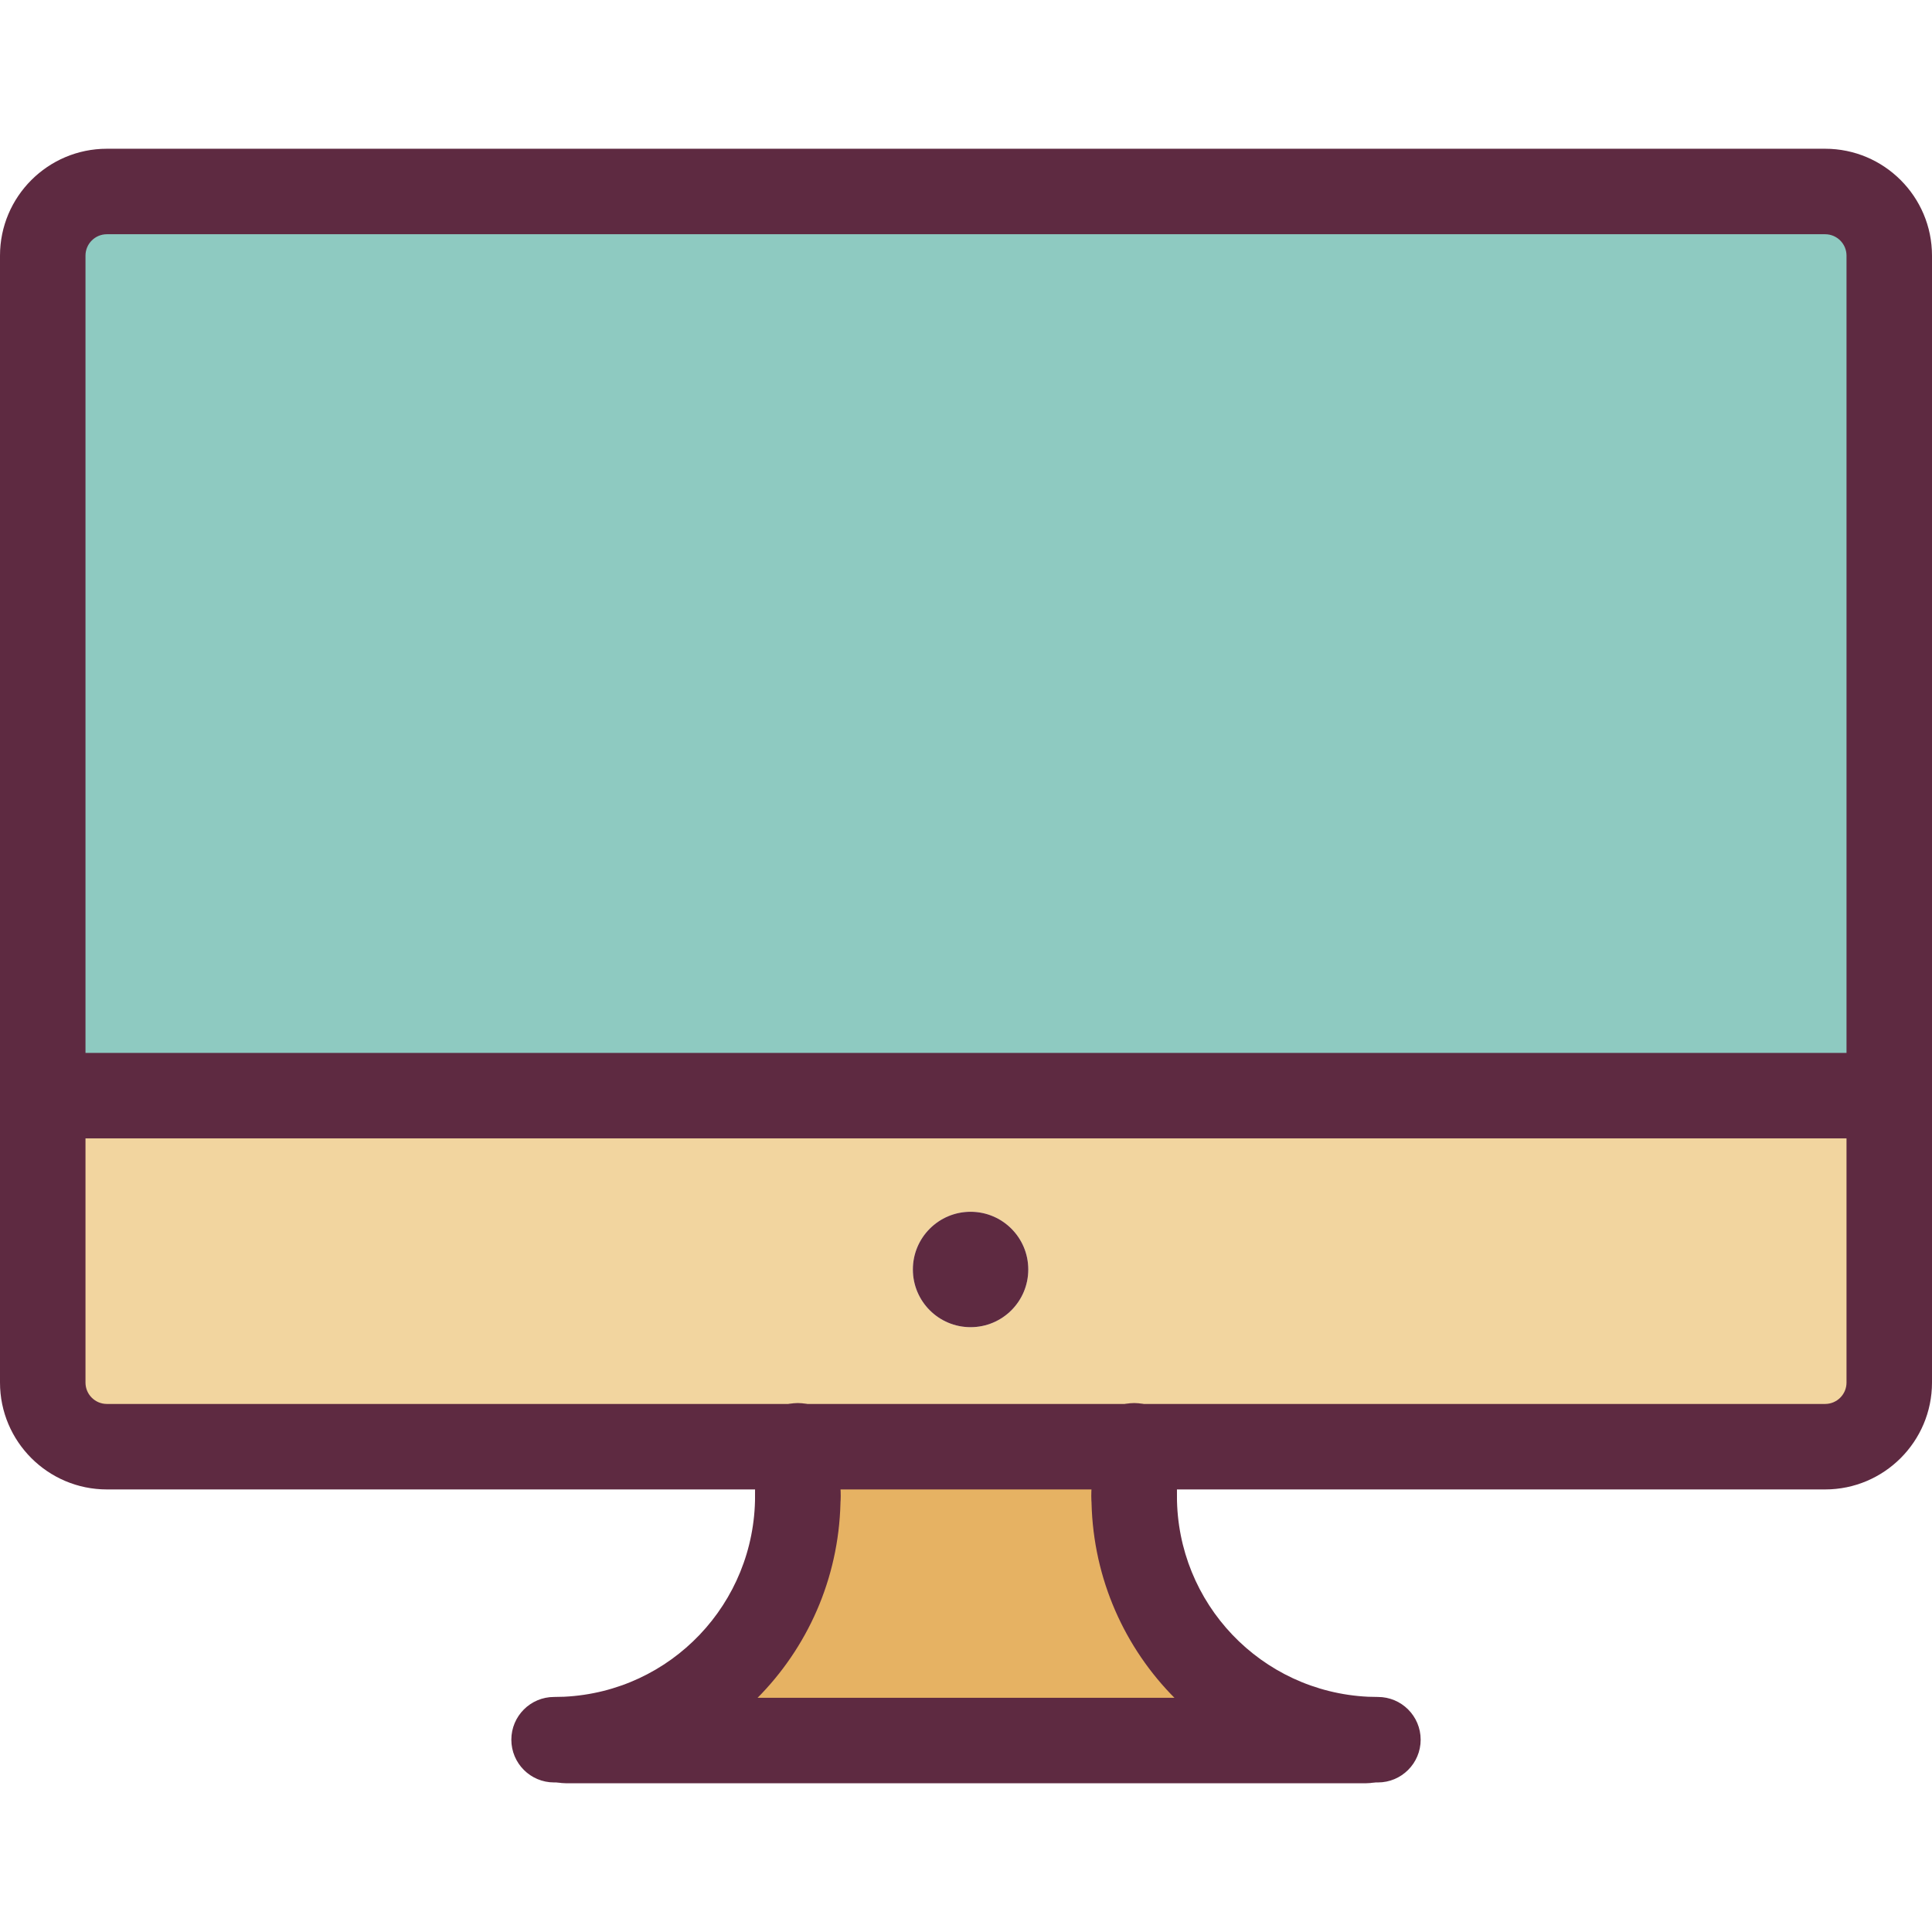
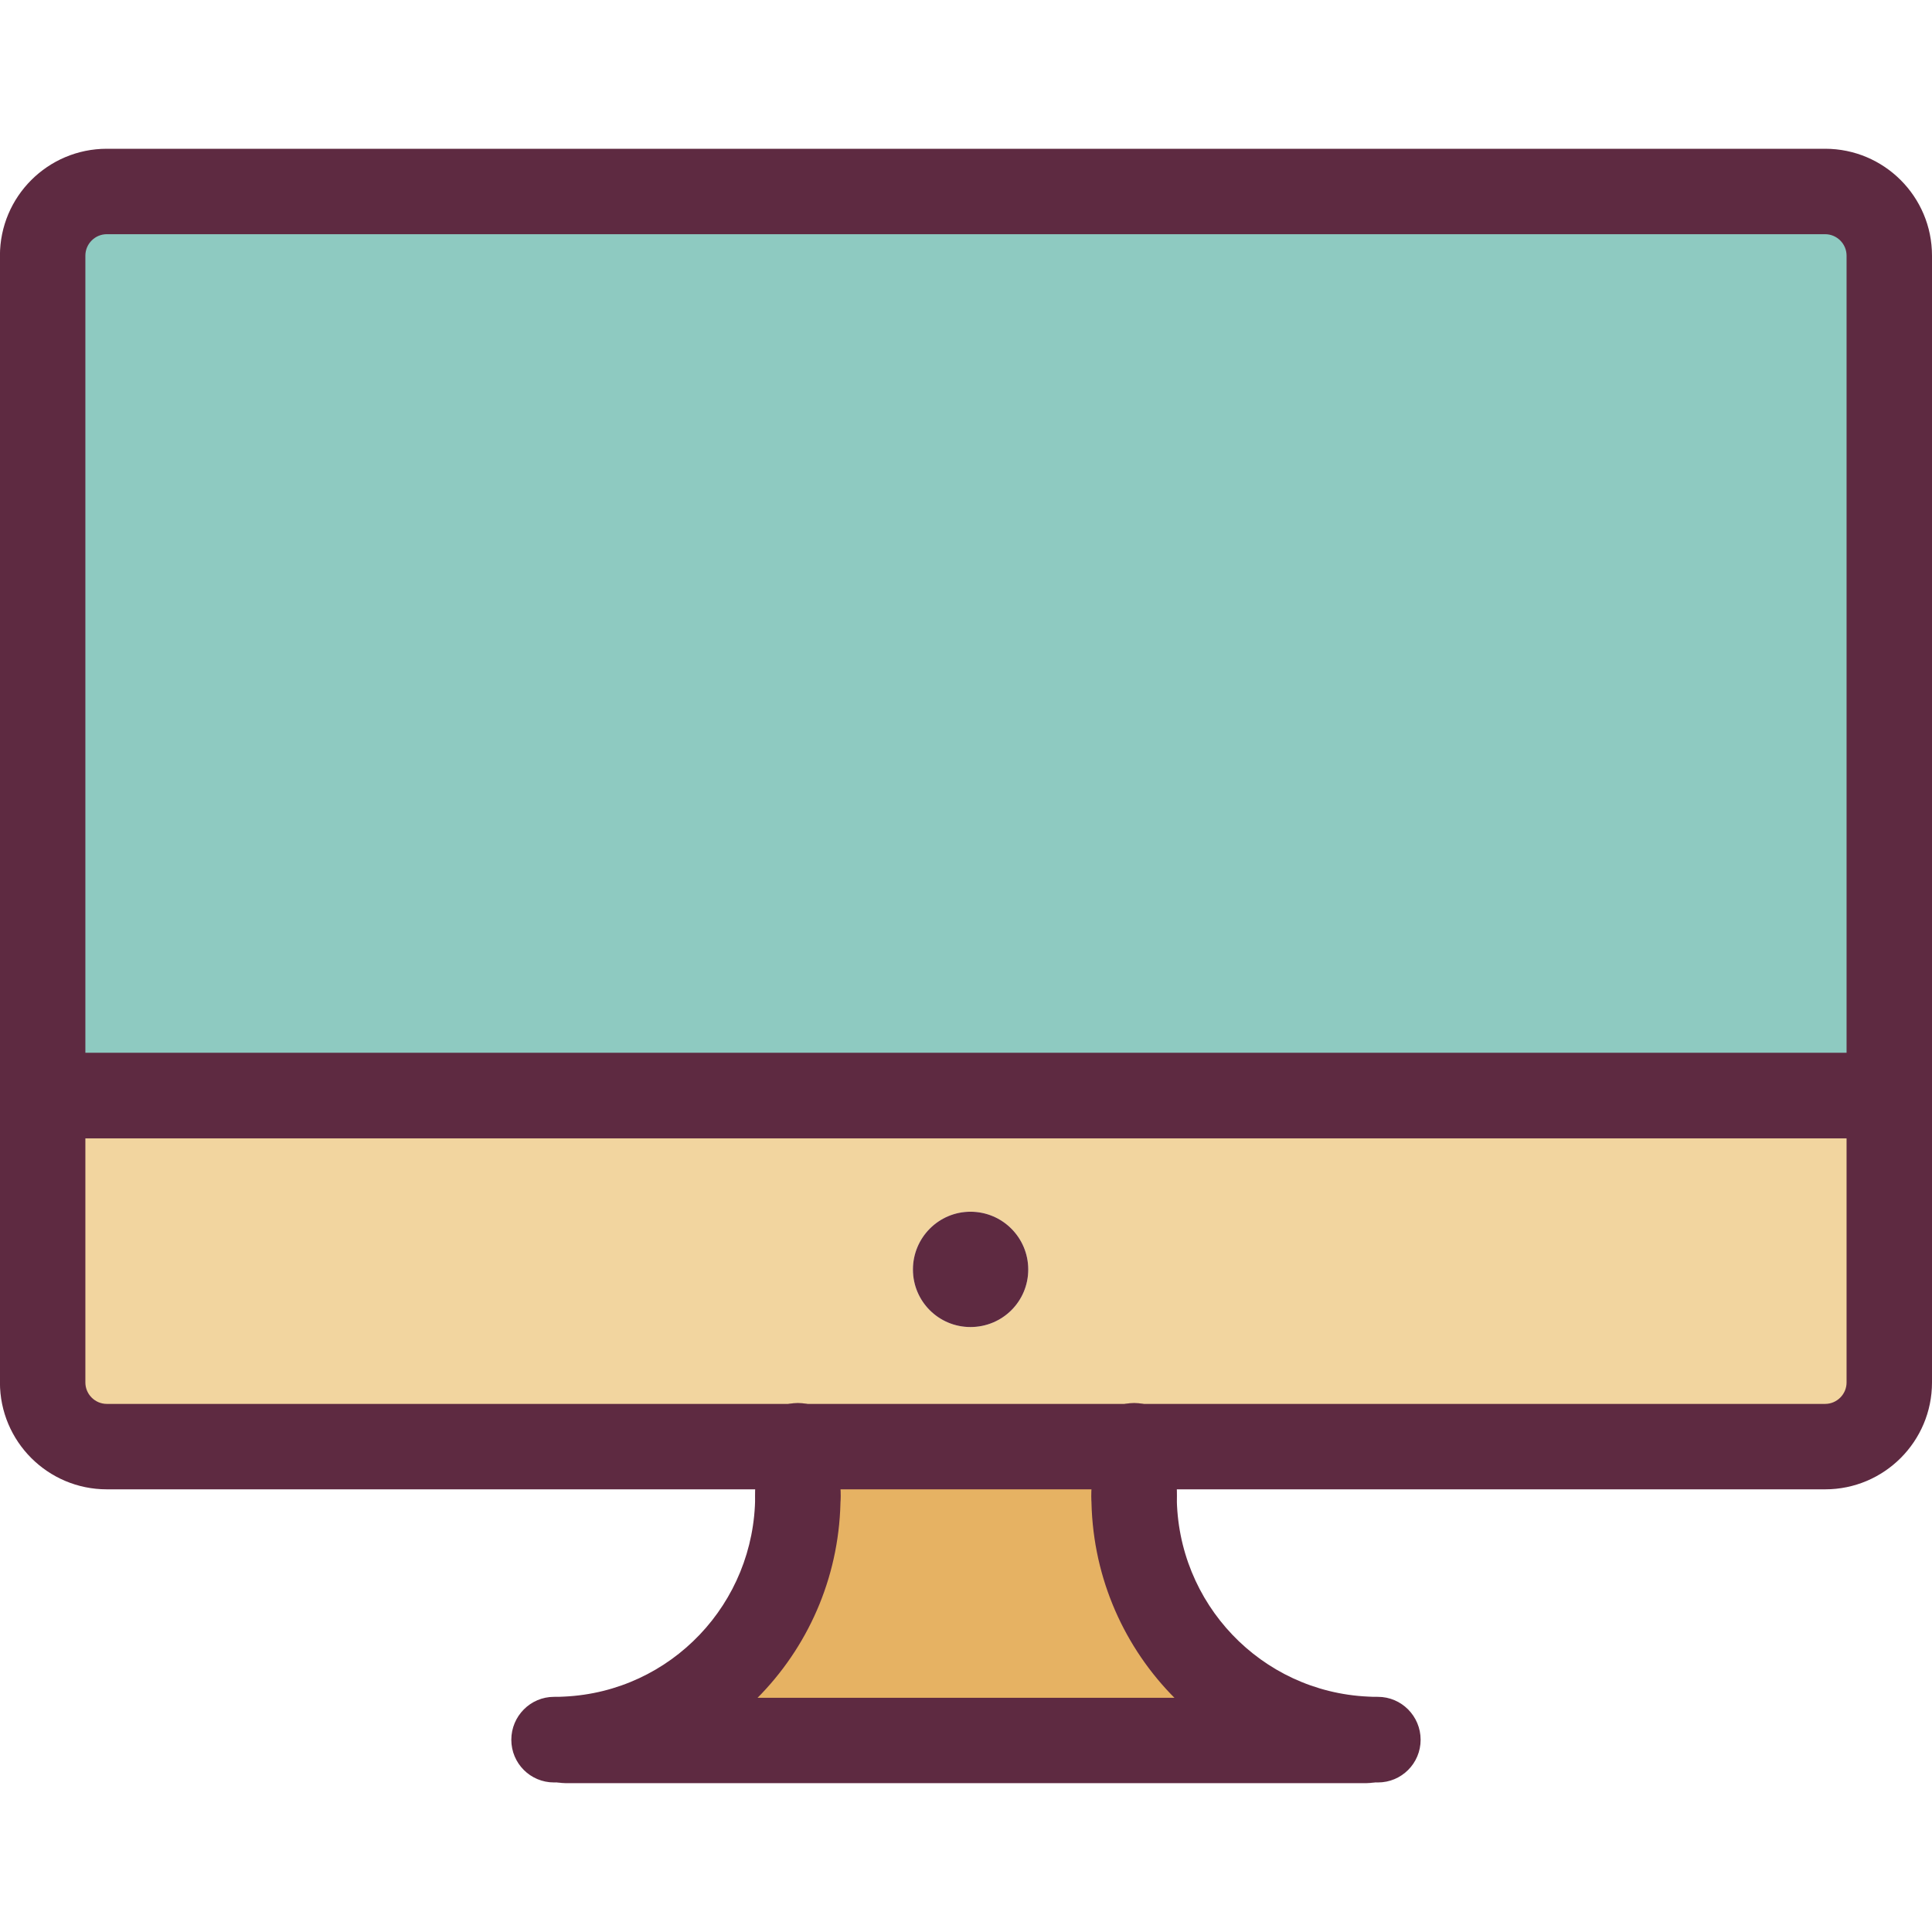
- <svg xmlns="http://www.w3.org/2000/svg" version="1.1" id="Layer_1" x="0px" y="0px" viewBox="0 0 452 452" style="enable-background:new 0 0 452 452;" xml:space="preserve" width="512" height="512">
-   <defs id="defs75" />
-   <g id="_x33_3._Computer_1_">
-     <g id="g69">
-       <g id="g67">
-         <g id="XMLID_81_">
-           <g id="g22">
-             <g id="g4">
-               <path style="fill:#F2D59F;" d="M186.65,338.46H25c-8.28,0-15-6.72-15-15v-67.13h2.15H442v67.13c0,8.28-6.72,15-15,15H265.35        H186.65z M240.57,297c0-7.46-6.04-13.5-13.5-13.5c-7.45,0-13.5,6.04-13.5,13.5s6.05,13.5,13.5,13.5        C234.53,310.5,240.57,304.46,240.57,297z" id="path2" />
-             </g>
-             <g id="g8">
-               <path style="fill:#8ecac1" d="M 442,59.8 V 256.33 H 12.15 10 V 59.8 c 0,-8.28 6.72,-15 15,-15 h 402 c 8.28,0 15,6.72 15,15 z" id="path6" />
-             </g>
-             <g id="g12">
-               <path style="fill:#E6B263;" d="M319.6,406.95l-0.01,0.25H132.41l-0.01-0.25c30.23-1.45,54.24-26.36,54.25-56.95v-0.01v-11.53        h78.7v11.53V350C265.36,380.59,289.37,405.5,319.6,406.95z" id="path10" />
-             </g>
-             <g id="g16">
- 						
- 					</g>
-             <g id="g20">
-               <path style="fill:#5E2A41;" d="M227.07,283.5c7.46,0,13.5,6.04,13.5,13.5s-6.04,13.5-13.5,13.5c-7.45,0-13.5-6.04-13.5-13.5        S219.62,283.5,227.07,283.5z" id="path18" />
-             </g>
-           </g>
-           <g id="g64">
-             <g id="g26">
-               <path style="fill:#5E2A41;" d="M427,348.46H25c-13.785,0-25-11.215-25-25V59.8c0-13.785,11.215-25,25-25h402        c13.785,0,25,11.215,25,25v263.66C452,337.245,440.785,348.46,427,348.46z M25,54.8c-2.757,0-5,2.243-5,5v263.66        c0,2.757,2.243,5,5,5h402c2.757,0,5-2.243,5-5V59.8c0-2.757-2.243-5-5-5H25z" id="path24" />
-             </g>
-             <g id="g30">
- 						
- 					</g>
-             <g id="g34">
- 						
- 					</g>
-             <g id="g38">
- 						
- 					</g>
-             <g id="g42">
-               <path style="fill:#5E2A41;" d="M442,266.33H12.15c-5.523,0-10-4.477-10-10c0-5.523,4.477-10,10-10H442c5.522,0,10,4.477,10,10        C452,261.853,447.522,266.33,442,266.33z" id="path40" />
-             </g>
-             <g id="g46">
-               <path style="fill:#5E2A41;" d="M319.59,417.2H132.41c-5.522,0-10-4.477-10-10c0-5.523,4.478-10,10-10h187.18        c5.522,0,10,4.477,10,10C329.59,412.723,325.112,417.2,319.59,417.2z" id="path44" />
-             </g>
-             <g id="g50">
-               <path style="fill:#5E2A41;" d="M322.37,417.01c-1.074,0-2.153-0.023-3.205-0.069c-35.791-1.717-63.803-31.119-63.815-66.938        c-0.002-5.523,4.474-10.001,9.996-10.003c0.001,0,0.003,0,0.004,0c5.521,0,9.998,4.475,10,9.997        c0.009,25.133,19.656,45.762,44.729,46.965c0.73,0.032,1.507,0.048,2.291,0.048c5.523,0,10,4.477,10,10        C332.37,412.533,327.893,417.01,322.37,417.01z" id="path48" />
-             </g>
-             <g id="g54">
-               <path style="fill:#5E2A41;" d="M129.63,417.01c-5.522,0-10-4.477-10-10c0-5.523,4.478-10,10-10        c0.784,0,1.561-0.016,2.336-0.05c25.028-1.201,44.676-21.83,44.685-46.963c0.002-5.522,4.479-9.997,10-9.997        c0.001,0,0.002,0,0.004,0c5.523,0.002,9.998,4.48,9.996,10.003c-0.013,35.819-28.024,65.22-63.771,66.935        C131.783,416.986,130.704,417.01,129.63,417.01z" id="path52" />
-             </g>
-             <g id="g58">
-               <path style="fill:#5E2A41;" d="M186.65,359.995c-5.523,0-10-4.472-10-9.995v-11.75c0-5.523,4.477-10,10-10        c5.522,0,10,4.477,10,10v11.74C196.65,355.513,192.173,359.995,186.65,359.995z" id="path56" />
-             </g>
-             <g id="g62">
-               <path style="fill:#5E2A41;" d="M265.35,359.995c-5.523,0-10-4.472-10-9.995v-11.75c0-5.523,4.477-10,10-10        c5.522,0,10,4.477,10,10v11.74C275.35,355.513,270.872,359.995,265.35,359.995z" id="path60" />
-             </g>
-           </g>
-         </g>
-       </g>
-     </g>
+ <svg xmlns="http://www.w3.org/2000/svg" height="32" viewBox="0 0 32 32" width="32">
+   <path d="m13.215 23.961h-11.445c-.586 0-1.062-.477-1.062-1.062v-4.75h30.586v4.75c0 .586-.477 1.062-1.062 1.062zm3.816-2.934c0-.527-.426-.957-.957-.957-.527 0-.953.43-.953.957s.426.953.953.953c.531 0 .957-.426.957-.953zm0 0" fill="#f2d59f" />
+   <path d="m31.293 4.234v13.914h-30.586v-13.914c0-.586.477-1.062 1.062-1.062h28.461c.586 0 1.062.477 1.062 1.062zm0 0" fill="#8ecac1" />
+   <path d="m22.625 28.812v.016h-13.25v-.016c2.137-.105 3.84-1.867 3.84-4.035v-.816h5.57v.816c0 2.168 1.703 3.93 3.84 4.035zm0 0" fill="#e6b263" />
+   <g fill="#5e2a41">
+     <path d="m16.074 20.07c.531 0 .957.43.957.957s-.426.953-.957.953c-.527 0-.953-.426-.953-.953s.426-.957.953-.957zm0 0" />
+     <path d="m30.23 24.668h-28.461c-.977 0-1.77-.793-1.77-1.77v-18.664c0-.977.793-1.77 1.77-1.77h28.461c.977 0 1.77.793 1.77 1.77v18.664c0 .977-.793 1.77-1.77 1.77zm-28.461-20.789c-.195 0-.355.16-.355.355v18.664c0 .195.16.355.355.355h28.461c.195 0 .355-.16.355-.355v-18.664c0-.195-.16-.355-.355-.355zm0 0" />
+     <path d="m31.293 18.855h-30.434c-.391 0-.707-.316-.707-.707 0-.391.316-.711.707-.711h30.434c.391 0 .707.32.707.711 0 .391-.316.707-.707.707zm0 0" />
+     <path d="m22.625 29.535h-13.25c-.391 0-.707-.316-.707-.707s.316-.707.707-.707h13.25c.391 0 .707.316.707.707s-.316.707-.707.707zm0 0" />
+     <path d="m22.824 29.523c-.078 0-.152-.004-.227-.004-2.535-.125-4.52-2.203-4.52-4.742 0-.391.316-.707.707-.707s.707.316.707.707c.004 1.781 1.395 3.242 3.168 3.324.051.004.105.004.164.004.391 0 .707.32.707.711s-.316.707-.707.707zm0 0" />
+     <path d="m9.176 29.523c-.391 0-.707-.316-.707-.707s.316-.711.707-.711c.059 0 .113 0 .168-.004 1.77-.082 3.16-1.543 3.164-3.324 0-.391.316-.707.707-.707s.707.316.707.707c0 2.539-1.984 4.617-4.516 4.742-.078 0-.152.004-.23.004zm0 0" />
+     <path d="m13.215 25.488c-.391 0-.707-.32-.707-.711v-.832c0-.391.316-.707.707-.707s.707.316.707.707v.832c0 .391-.316.711-.707.711zm0 0" />
+     <path d="m18.785 25.488c-.391 0-.707-.32-.707-.711v-.832c0-.391.316-.707.707-.707s.707.316.707.707v.832c0 .391-.316.711-.707.711zm0 0" />
  </g>
</svg>
